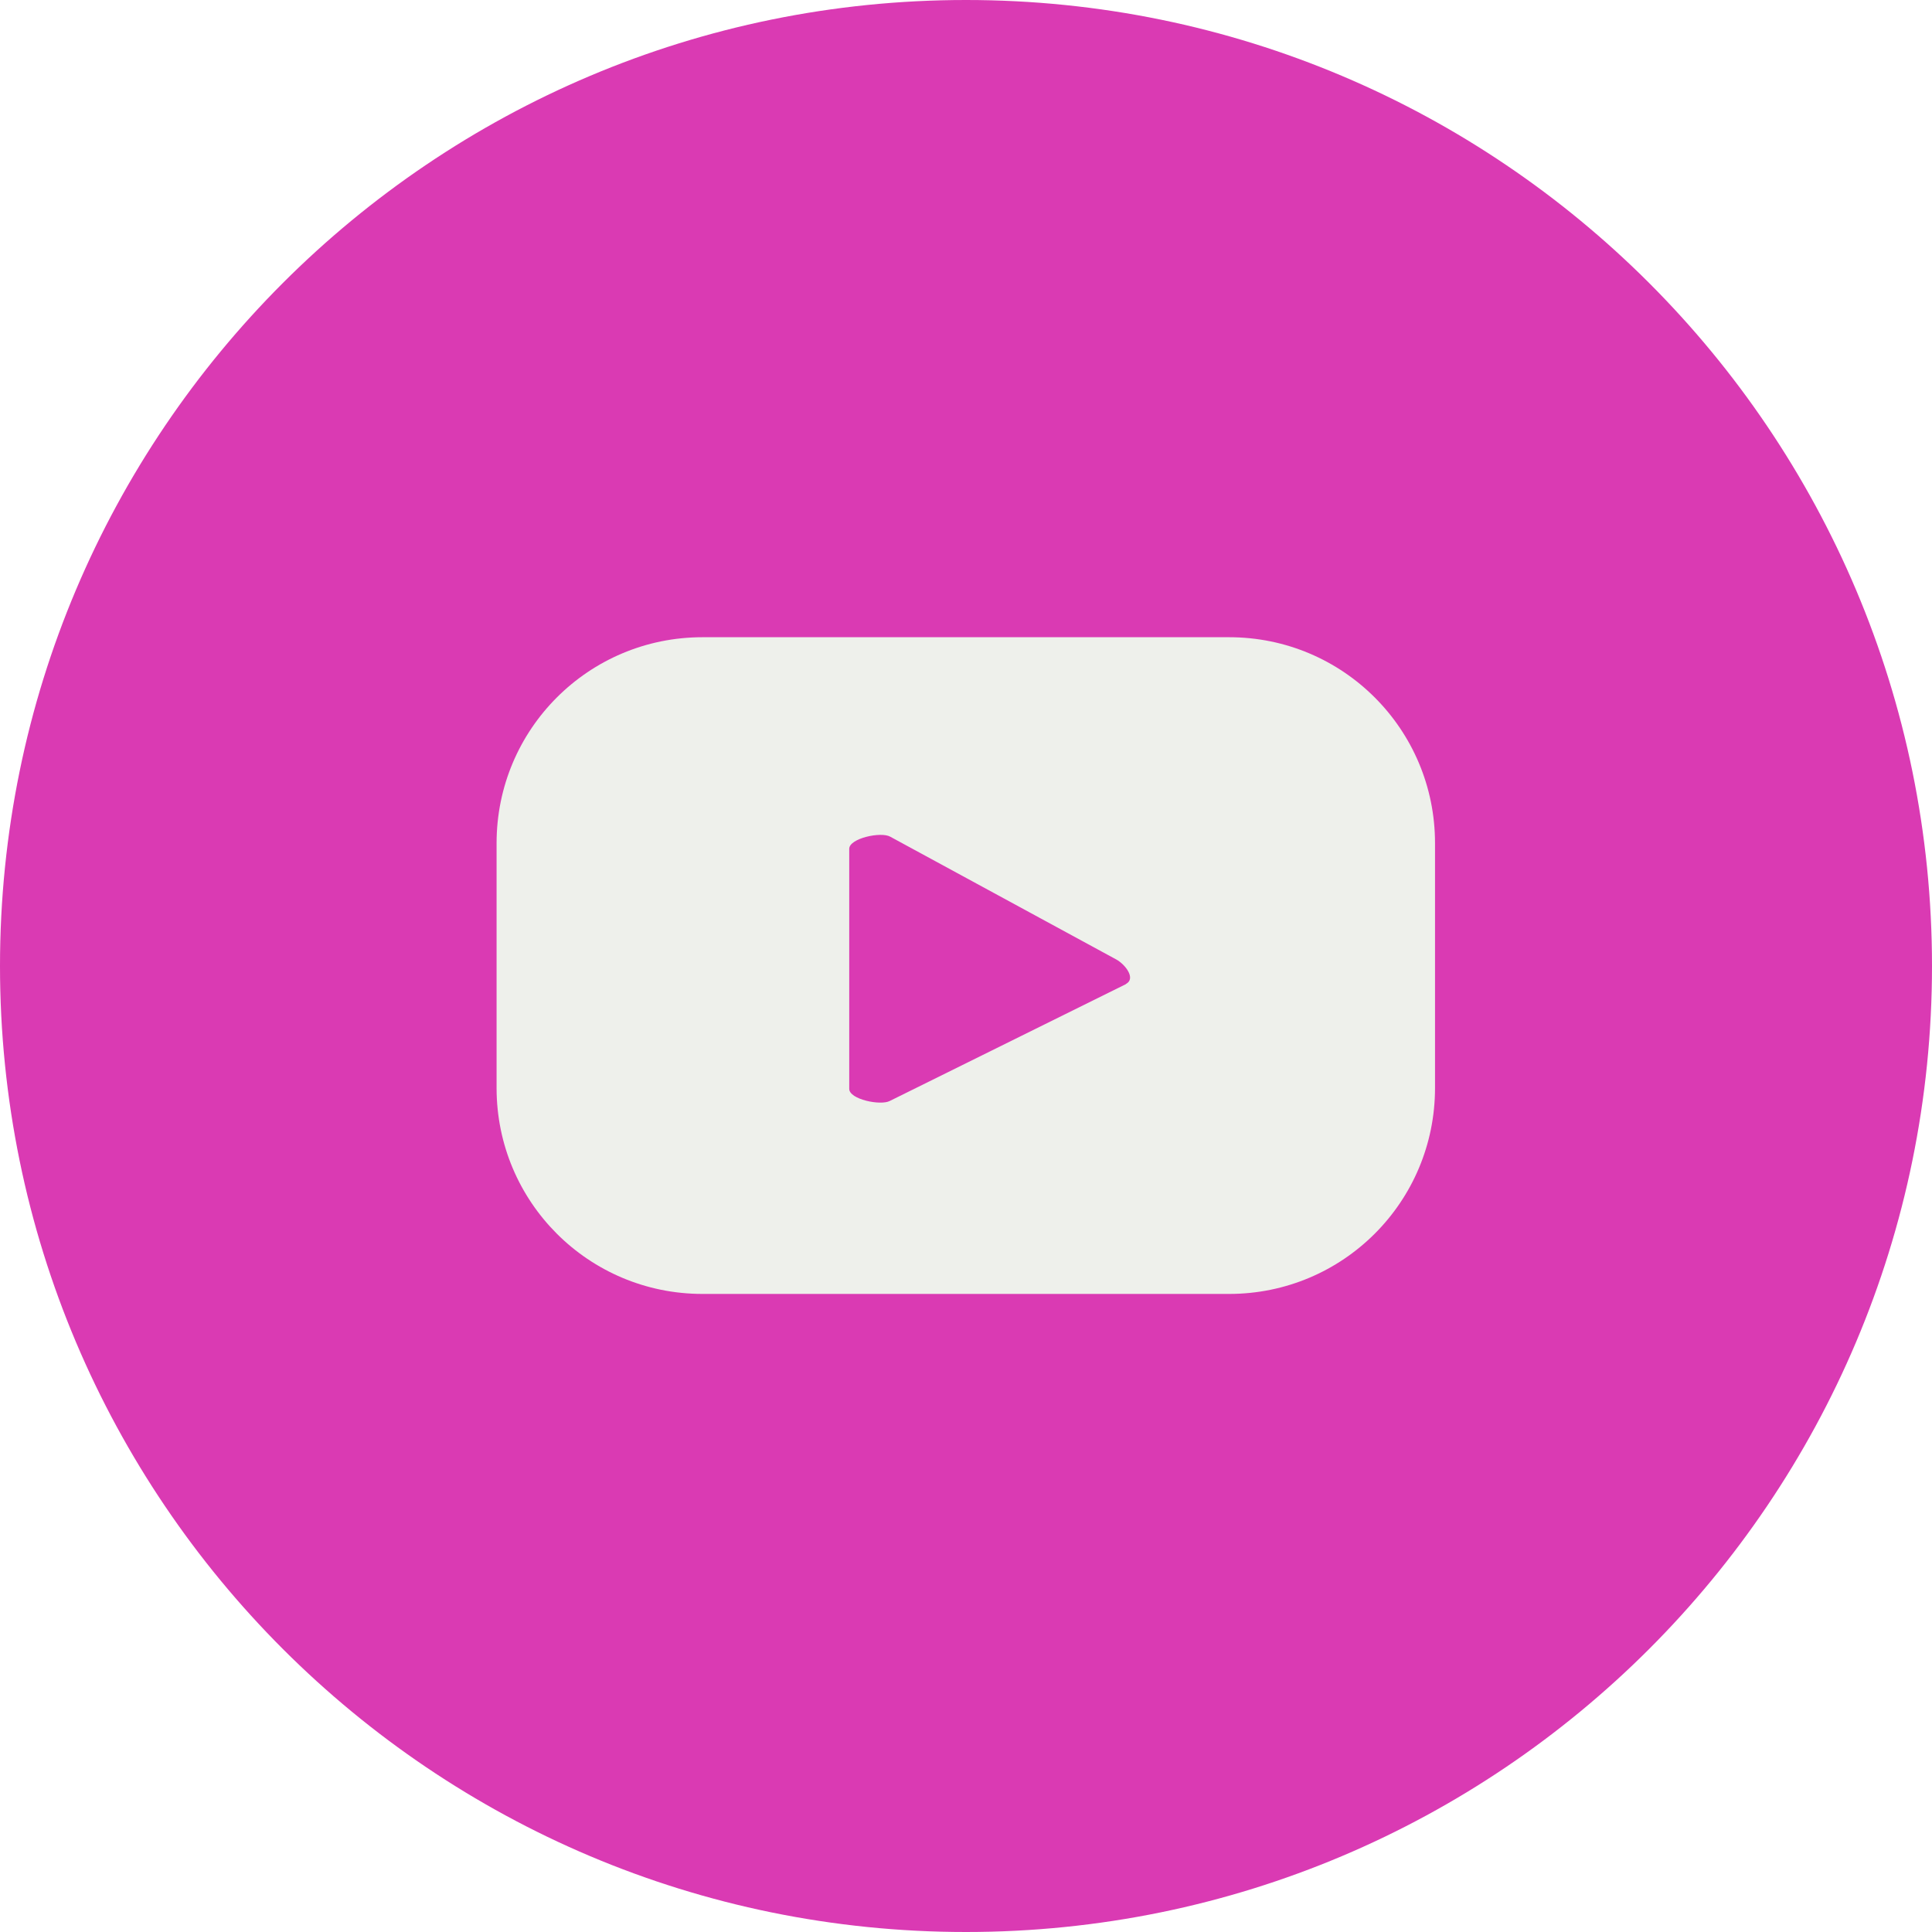
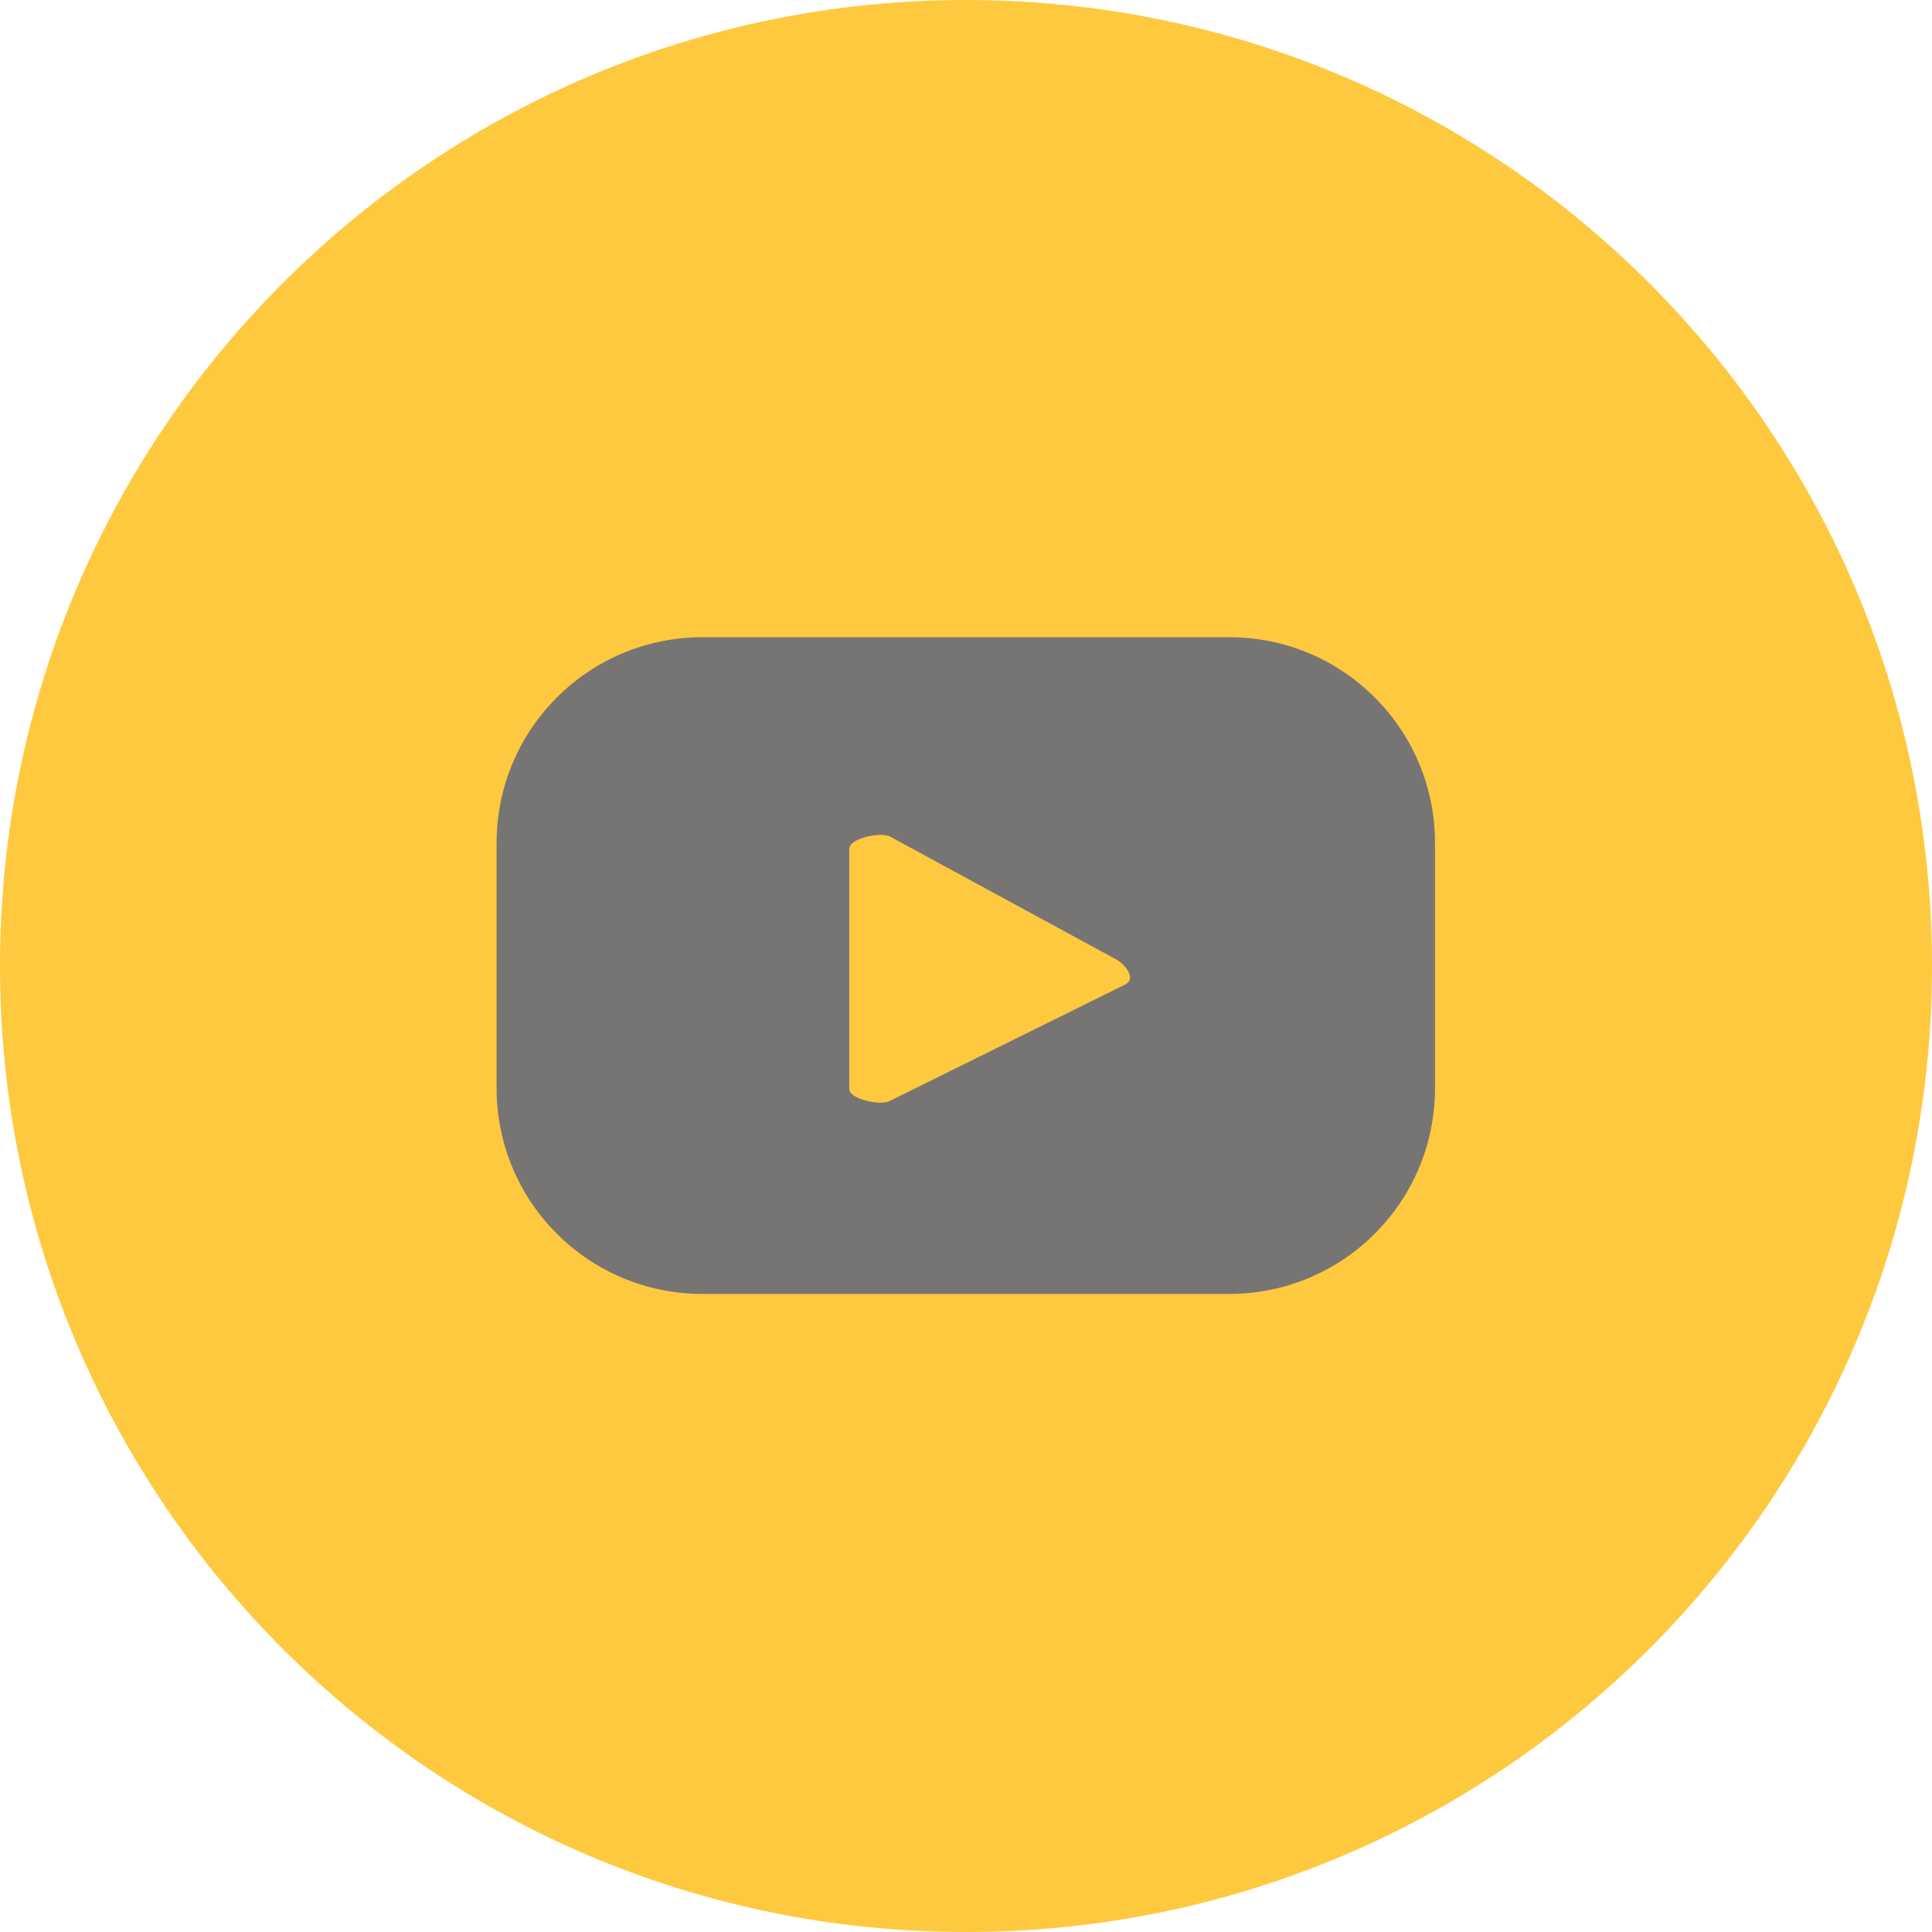
<svg xmlns="http://www.w3.org/2000/svg" width="34" height="34" viewBox="0 0 34 34" fill="none">
-   <path d="M17 34C26.389 34 34 26.389 34 17C34 7.611 26.389 0 17 0C7.611 0 0 7.611 0 17C0 26.389 7.611 34 17 34Z" fill="#DA3AB3" />
-   <path d="M25.254 14.838C25.254 12.834 23.634 11.214 21.63 11.214H12.363C10.358 11.214 8.739 12.834 8.739 14.838V19.147C8.739 21.152 10.358 22.771 12.363 22.771H21.63C23.634 22.771 25.254 21.152 25.254 19.147V14.838ZM19.811 17.321L15.659 19.375C15.495 19.461 14.945 19.347 14.945 19.162V14.938C14.945 14.753 15.502 14.632 15.666 14.724L19.646 16.886C19.811 16.979 19.989 17.221 19.818 17.314L19.811 17.321Z" fill="#EEF0EB" />
+   <path d="M17 34C26.389 34 34 26.389 34 17C34 7.611 26.389 0 17 0C7.611 0 0 7.611 0 17C0 26.389 7.611 34 17 34Z" fill="#FFC93F" />
+   <path d="M25.254 14.838C25.254 12.834 23.634 11.214 21.63 11.214H12.363C10.358 11.214 8.739 12.834 8.739 14.838V19.147C8.739 21.152 10.358 22.771 12.363 22.771H21.63C23.634 22.771 25.254 21.152 25.254 19.147V14.838ZM19.811 17.321L15.659 19.375C15.495 19.461 14.945 19.347 14.945 19.162V14.938C14.945 14.753 15.502 14.632 15.666 14.724L19.647 16.886C19.811 16.979 19.989 17.221 19.818 17.314L19.811 17.321Z" fill="#777474" />
</svg>
